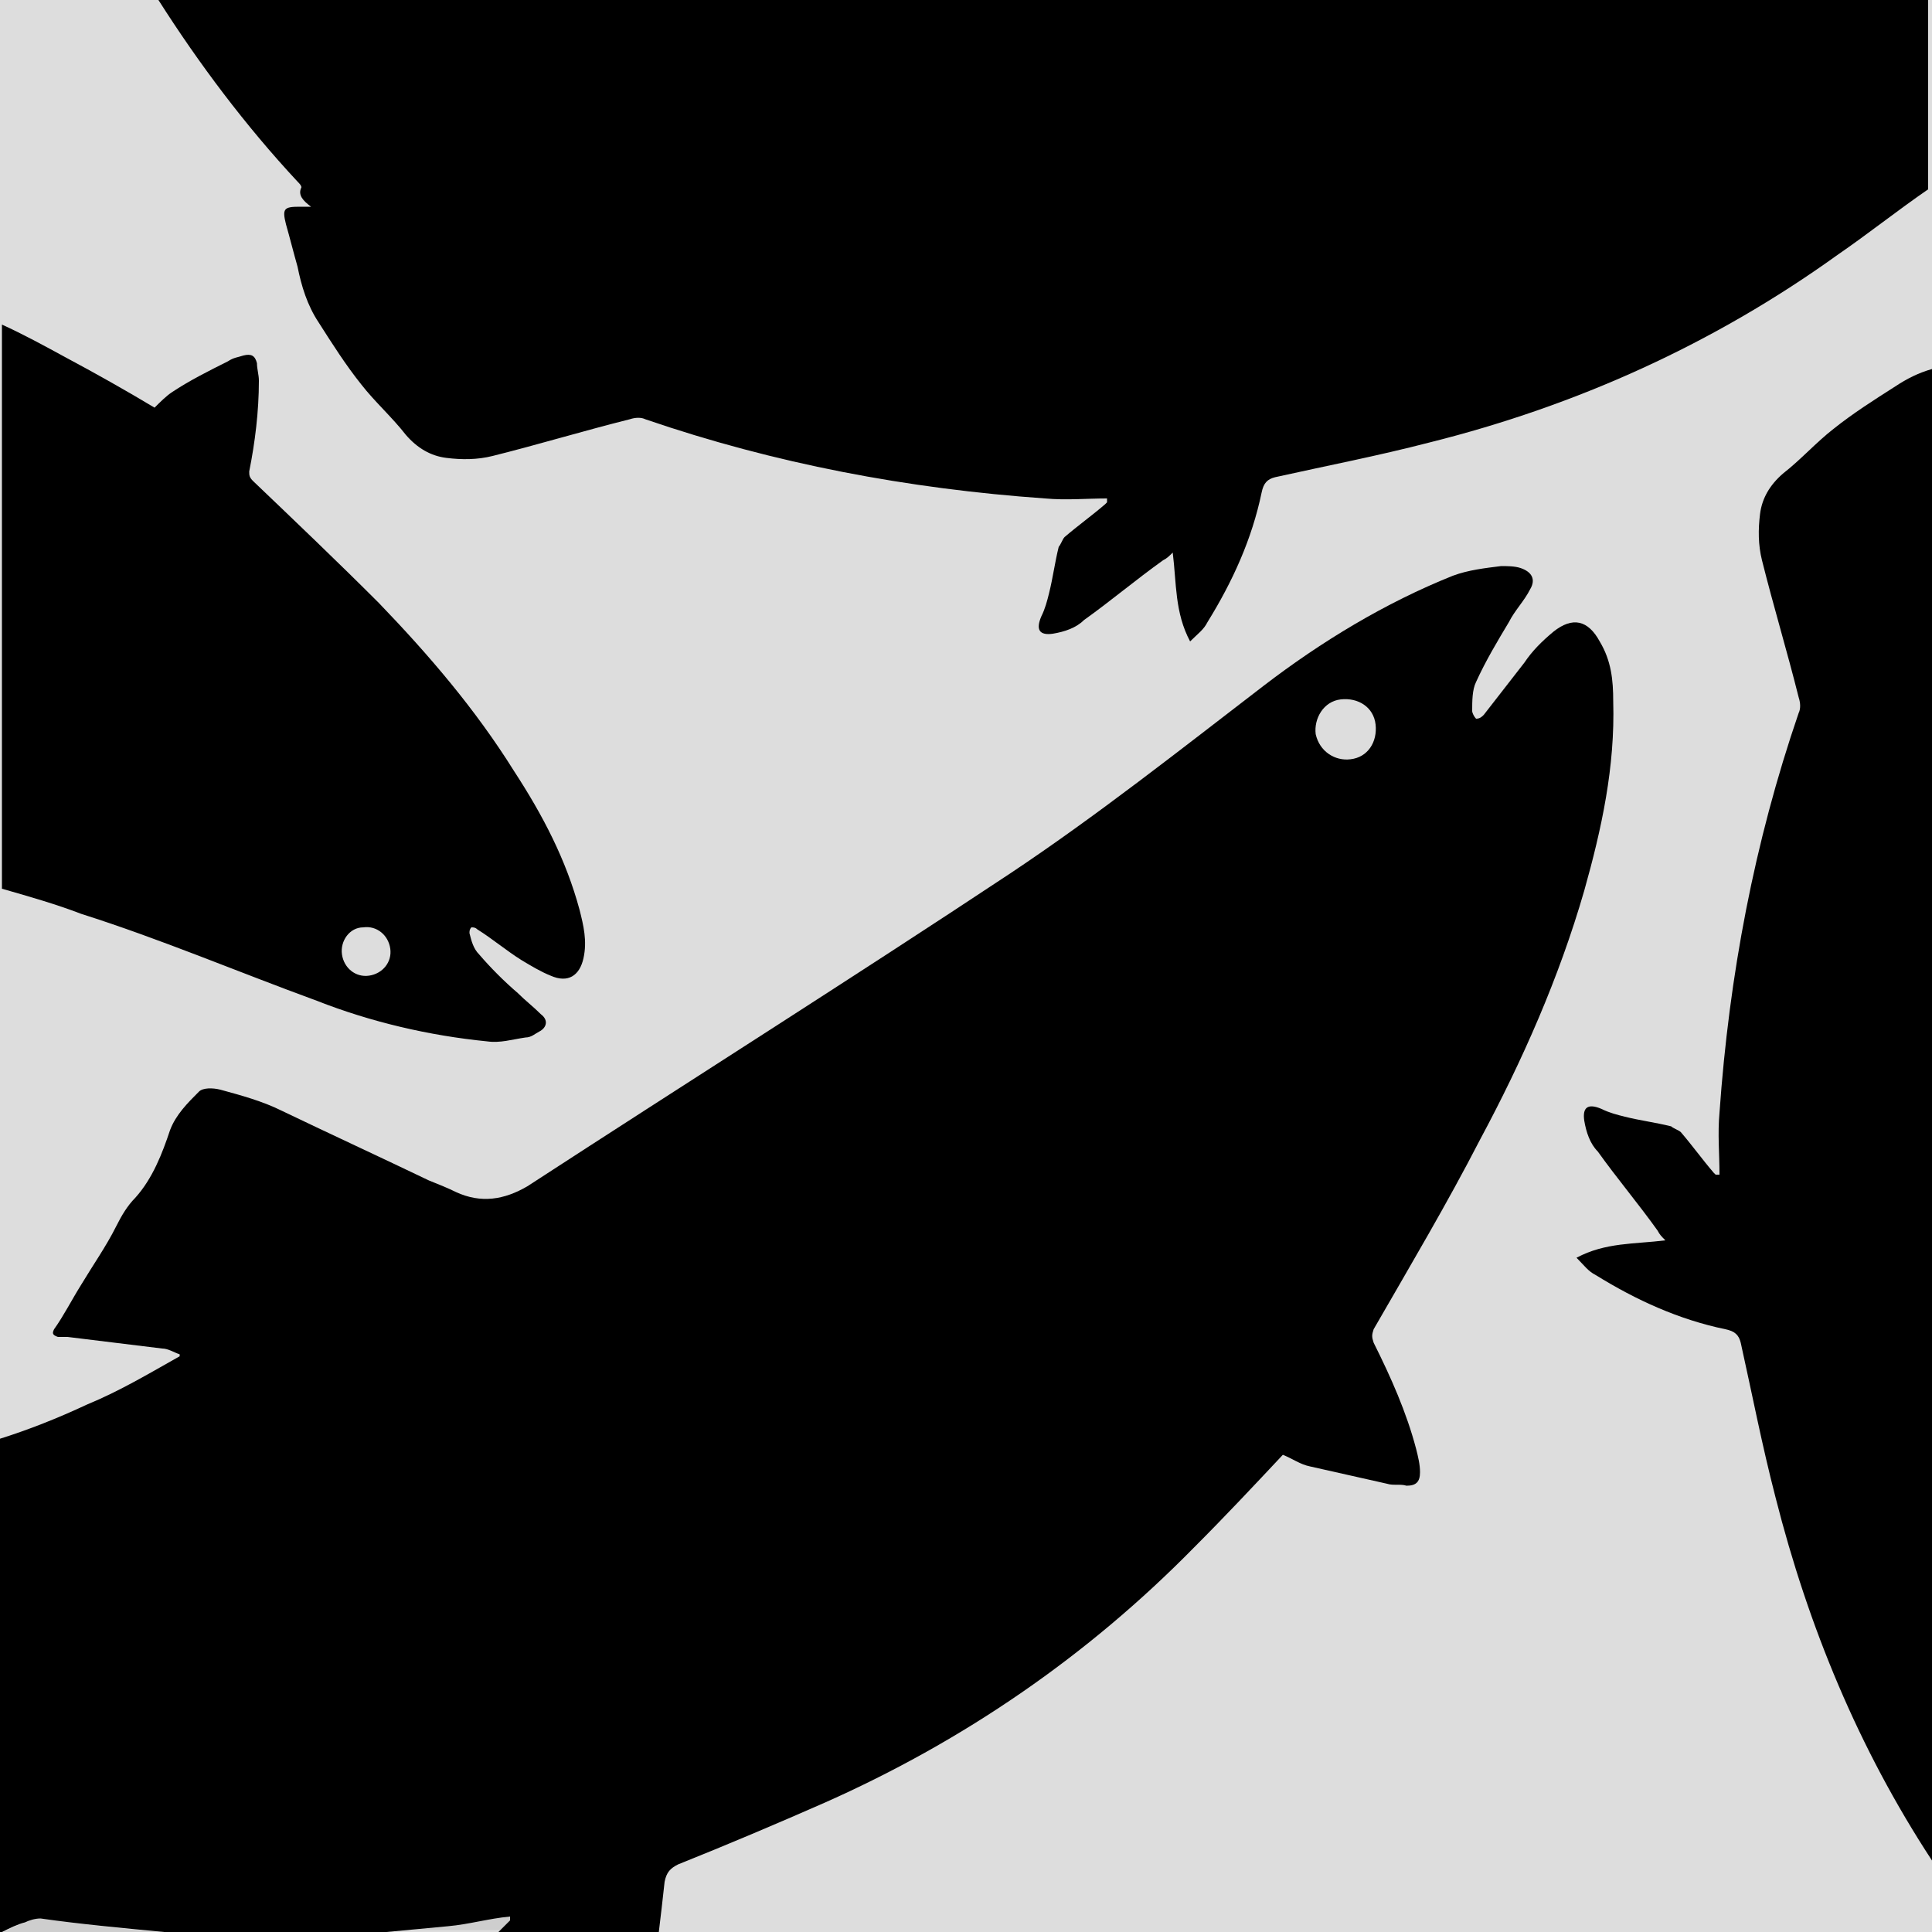
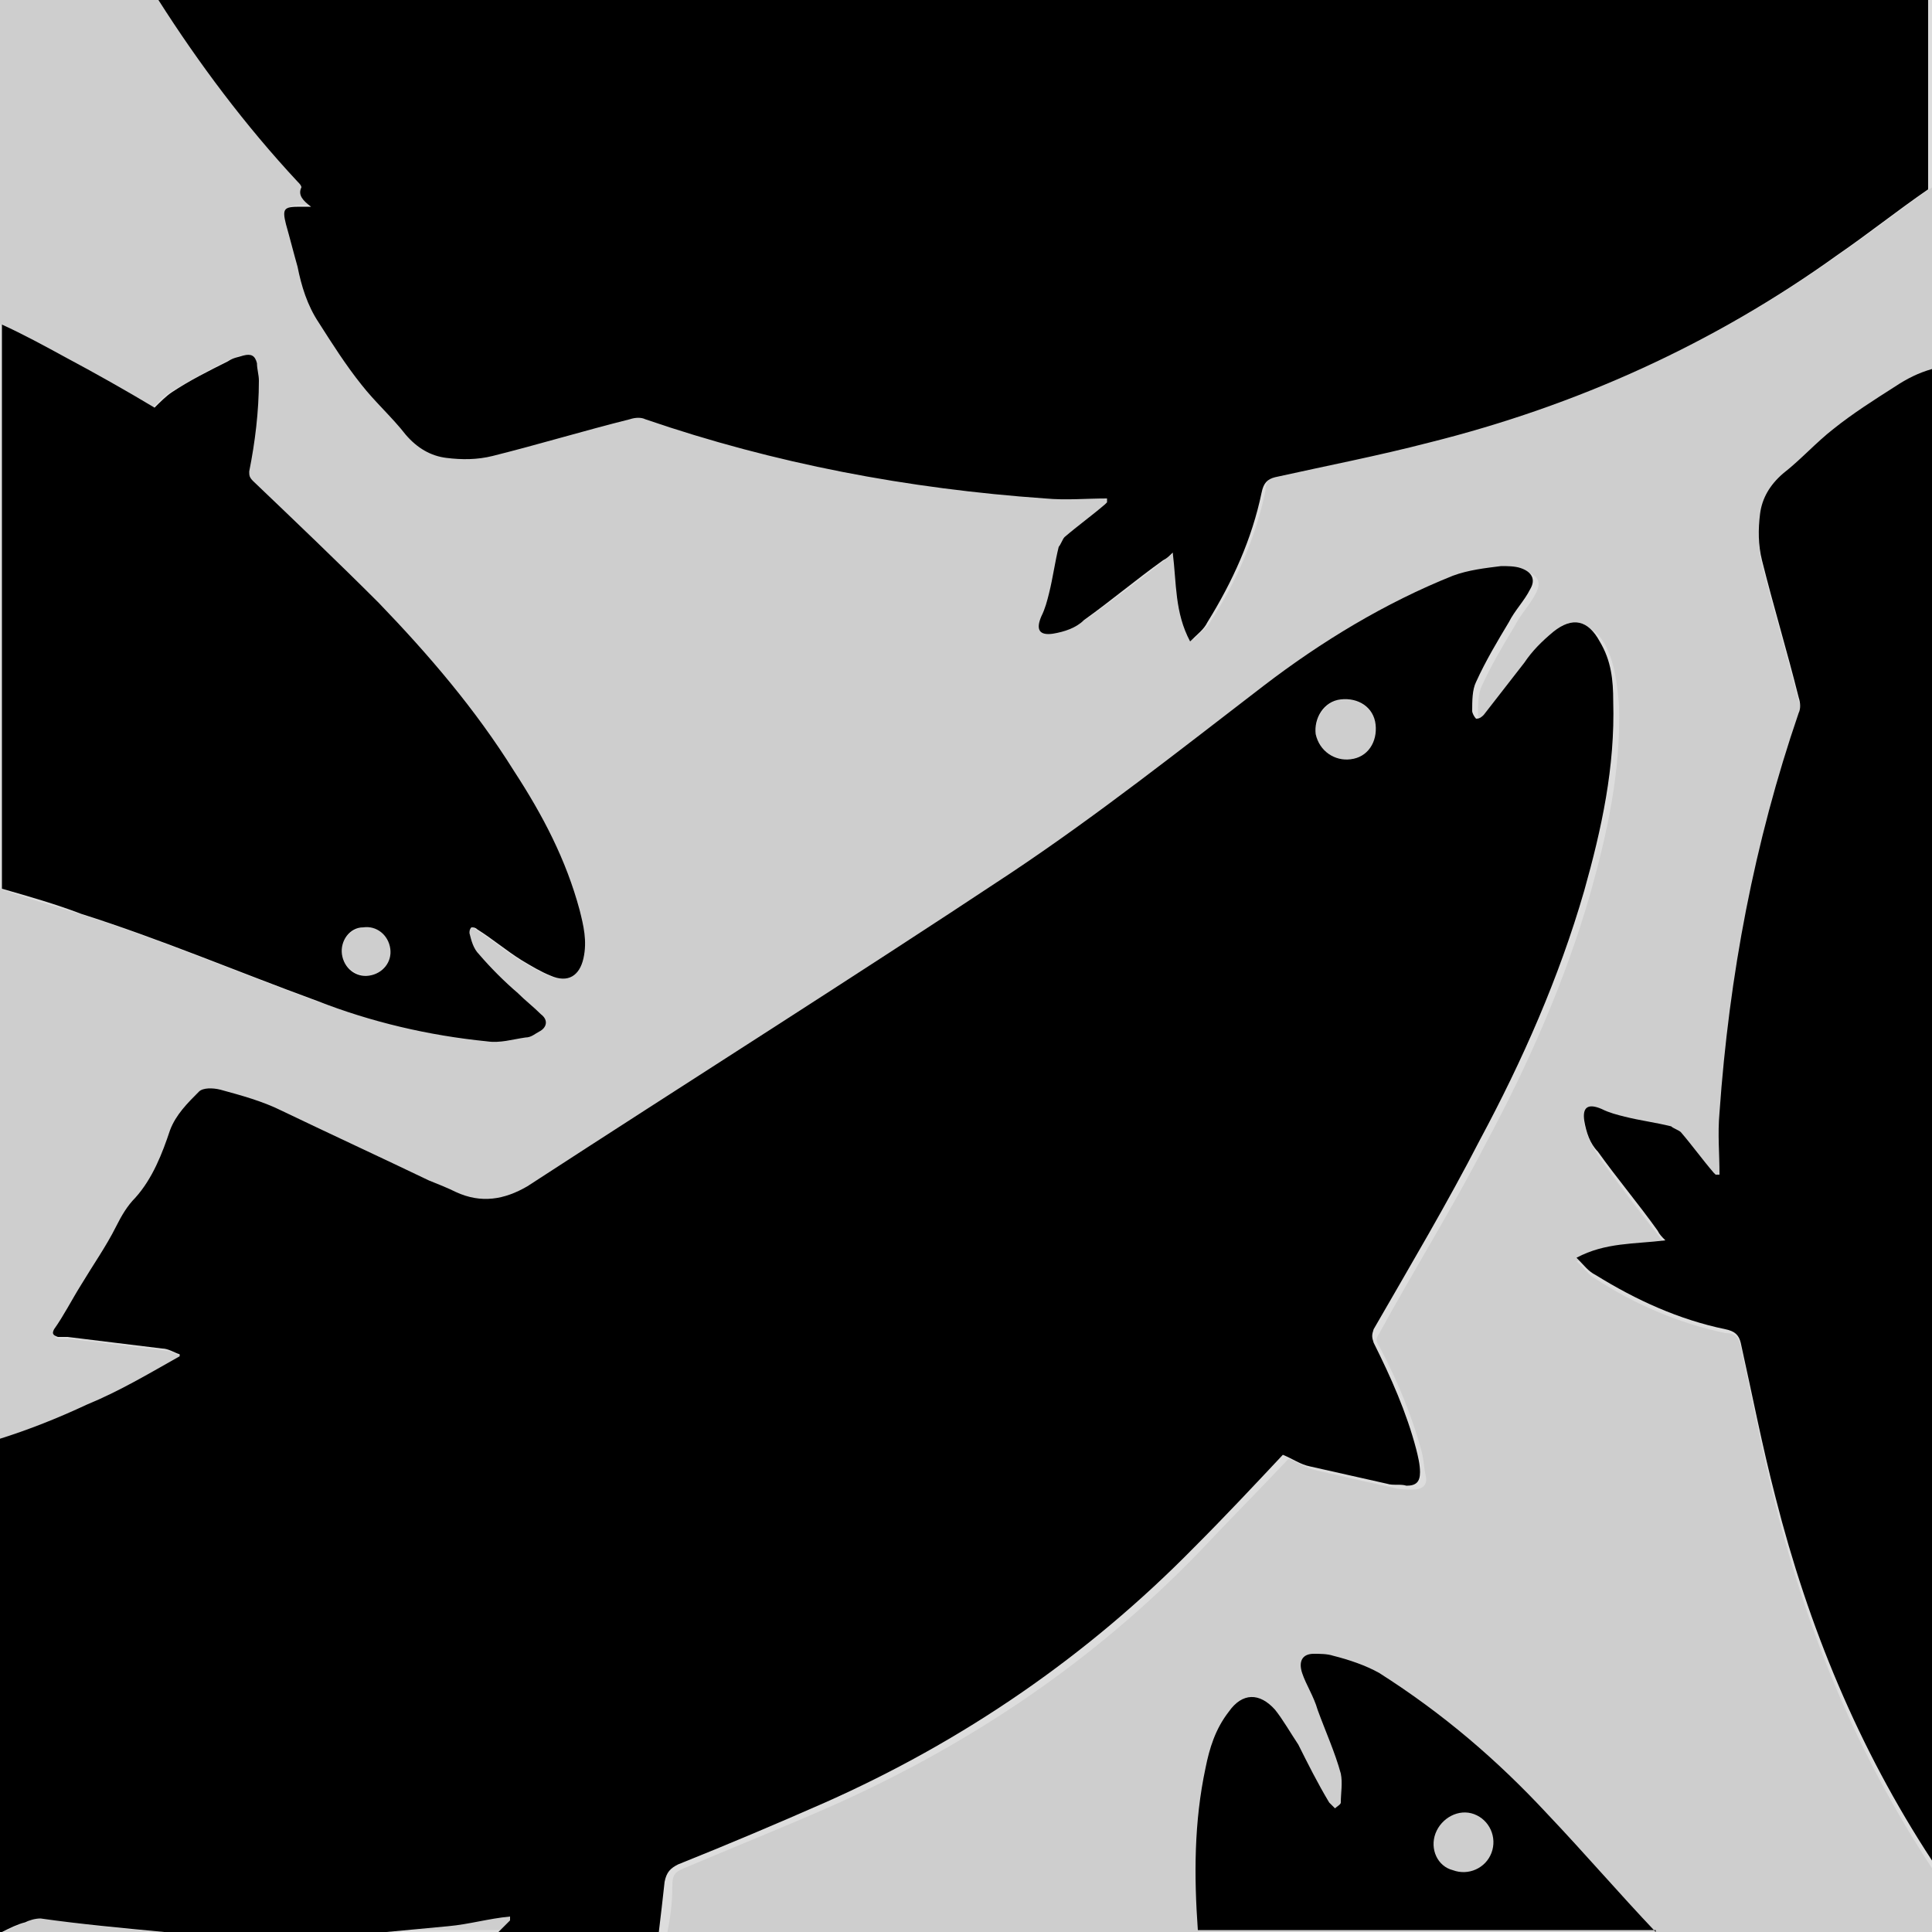
<svg xmlns="http://www.w3.org/2000/svg" version="1.1" id="Capa_1" x="0px" y="0px" viewBox="0 0 100 100" style="enable-background:new 0 0 100 100;" xml:space="preserve">
  <style type="text/css">
	.st0{fill:#DDDDDD;}
	.st1{fill:none;}
	.st2{fill:#CECECE;}
</style>
  <rect class="st0" width="100" height="100" />
  <g>
-     <path class="st1" d="M142,115.5c0.9,0,1.6-0.7,1.6-1.6s-0.7-1.6-1.6-1.6c-0.8,0-1.6,0.7-1.6,1.6S141.1,115.5,142,115.5z" />
-     <path class="st1" d="M110.4-25.6c0.9,0,1.6-0.7,1.6-1.6s-0.7-1.6-1.6-1.6s-1.6,0.7-1.6,1.6C108.8-26.4,109.5-25.7,110.4-25.6z" />
-     <path class="st2" d="M26.5,99.3c0-0.1,0-0.1,0-0.2c-1.1,0.2-2.1,0.4-3.2,0.5s-2.1,0.2-3.2,0.3H26c0.2-0.2,0.3-0.3,0.5-0.5   C26.5,99.4,26.5,99.4,26.5,99.3z" />
+     <path class="st1" d="M142,115.5c0.9,0,1.6-0.7,1.6-1.6c0-0.9-0.7-1.6-1.6-1.6c-0.8,0-1.6,0.7-1.6,1.6   C140.4,114.8,141.1,115.5,142,115.5z" />
+     <path class="st1" d="M110.4-25.6c0.9,0,1.6-0.7,1.6-1.6c0-0.9-0.7-1.6-1.6-1.6c-0.9,0-1.6,0.7-1.6,1.6   C108.8-26.4,109.5-25.7,110.4-25.6z" />
+     <path class="st2" d="M69.9,39.3c0.9-0.1,1.5-1,1.3-1.8c-0.1-0.9-1-1.4-1.8-1.3c-0.8,0.1-1.4,1-1.3,1.8   C68.3,38.9,69.1,39.4,69.9,39.3z" />
+     <path class="st2" d="M26.5,99.3c0-0.1,0-0.1,0-0.2c-1.1,0.2-2.1,0.4-3.2,0.5c-1.1,0.1-2.1,0.2-3.2,0.3H26c0.2-0.2,0.3-0.3,0.5-0.5   C26.5,99.4,26.5,99.4,26.5,99.3z" />
    <path class="st2" d="M1.4,99.5C1,99.6,0.6,99.8,0.2,100h8.4c-2.1-0.1-4.3-0.4-6.4-0.7C1.9,99.3,1.6,99.3,1.4,99.5z" />
-     <path d="M15.6,9.7c-0.2,0.4,0.1,0.7,0.5,1c-0.3,0-0.4,0-0.6,0c-0.8,0-0.9,0.1-0.7,0.9c0.2,0.7,0.4,1.5,0.6,2.2c0.2,1,0.5,2,1.1,2.9   c0.7,1.1,1.4,2.2,2.2,3.2c0.7,0.9,1.6,1.7,2.3,2.6c0.6,0.7,1.3,1.1,2.1,1.2c0.8,0.1,1.6,0.1,2.4-0.1c2.4-0.6,4.7-1.3,7.1-1.9   c0.3-0.1,0.6-0.1,0.8,0c6.7,2.3,13.6,3.6,20.7,4.1c1.1,0.1,2.1,0,3.2,0c0,0.1,0,0.1,0,0.2l-0.1,0.1c-0.7,0.6-1.4,1.1-2.1,1.7   c-0.1,0.1-0.2,0.4-0.3,0.5c-0.2,0.8-0.3,1.6-0.5,2.4c-0.1,0.4-0.2,0.8-0.4,1.2c-0.3,0.7-0.1,1,0.6,0.9c0.6-0.1,1.2-0.3,1.6-0.7   c1.4-1,2.7-2.1,4.1-3.1c0.2-0.1,0.3-0.2,0.5-0.4c0.2,1.6,0.1,3.1,0.9,4.6c0.4-0.4,0.7-0.6,0.9-1c1.3-2.1,2.3-4.3,2.8-6.7   c0.1-0.5,0.3-0.7,0.7-0.8c2.7-0.6,5.3-1.1,8-1.8c7.6-1.9,14.7-5.1,21.1-9.7c1.6-1.1,3.1-2.3,4.7-3.4V0H8.2c2.1,3.3,4.5,6.5,7.2,9.4   C15.5,9.5,15.6,9.6,15.6,9.7z" />
+     <path class="st2" d="M90.1,69.7c-0.1-0.5-0.3-0.7-0.8-0.7c-2.4-0.5-4.7-1.5-6.7-2.8c-0.4-0.2-0.6-0.6-1-0.9c1.5-0.8,3-0.7,4.6-0.9   c-0.2-0.2-0.3-0.4-0.4-0.5c-1.1-1.4-2.1-2.7-3.1-4.1c-0.3-0.5-0.6-1.1-0.7-1.6c-0.1-0.7,0.2-0.9,0.9-0.6c0.4,0.2,0.8,0.3,1.2,0.4   c0.8,0.2,1.6,0.3,2.4,0.5c0.2,0,0.4,0.1,0.5,0.3c0.6,0.7,1.1,1.4,1.7,2.1c0,0,0.1,0.1,0.1,0.1c0.1,0,0.1,0,0.2,0   c0-1.1-0.1-2.1,0-3.2c0.5-7.1,1.8-14,4.1-20.7c0.1-0.2,0.1-0.6,0-0.8c-0.6-2.4-1.3-4.7-1.9-7.1c-0.2-0.8-0.2-1.6-0.1-2.4   c0.1-0.8,0.5-1.5,1.2-2.1c0.9-0.8,1.7-1.6,2.6-2.3c1-0.8,2.1-1.5,3.2-2.2c0.6-0.4,1.2-0.7,1.9-0.8V9.7c-1.6,1.1-3.1,2.3-4.7,3.4   c-6.4,4.6-13.5,7.8-21.1,9.7c-2.6,0.7-5.3,1.2-8,1.8c-0.5,0.1-0.7,0.3-0.7,0.8c-0.5,2.4-1.5,4.7-2.8,6.7c-0.2,0.4-0.6,0.6-0.9,1   c-0.8-1.5-0.7-3-0.9-4.6c-0.2,0.2-0.4,0.3-0.5,0.4c-1.4,1.1-2.7,2.1-4.1,3.1c-0.5,0.3-1.1,0.6-1.6,0.7c-0.7,0.1-0.9-0.2-0.6-0.9   c0.2-0.4,0.3-0.8,0.4-1.2c0.2-0.8,0.3-1.6,0.5-2.4c0-0.2,0.1-0.4,0.3-0.5c0.7-0.6,1.4-1.1,2.1-1.7c0,0,0.1-0.1,0.1-0.1   c0-0.1,0-0.1,0-0.2c-1.1,0-2.1,0.1-3.2,0c-7.1-0.5-14-1.8-20.7-4.1c-0.2-0.1-0.6-0.1-0.8,0c-2.4,0.6-4.7,1.3-7.1,1.9   c-0.8,0.2-1.6,0.2-2.4,0.1c-0.8-0.1-1.5-0.5-2.1-1.2c-0.8-0.9-1.6-1.7-2.3-2.6c-0.8-1-1.5-2.1-2.2-3.2c-0.6-0.9-0.9-1.9-1.1-2.9   c-0.1-0.8-0.4-1.5-0.6-2.2c-0.2-0.8-0.1-0.9,0.7-0.9c0.1,0,0.3,0,0.6,0c-0.4-0.3-0.7-0.5-0.5-1c0,0-0.1-0.2-0.2-0.2   C12.7,6.5,10.3,3.3,8.2,0H0v16.8c1.1,0.5,2.2,1.1,3.3,1.7c1.6,0.9,3.1,1.8,4.6,2.6c0.3-0.3,0.6-0.6,0.9-0.8c1-0.6,1.9-1.1,2.9-1.6   c0.2-0.1,0.5-0.2,0.8-0.3c0.4-0.1,0.6,0,0.7,0.4c0.1,0.3,0.1,0.6,0.1,0.9c0,1.6-0.1,3.1-0.5,4.7c0,0.2,0,0.4,0.2,0.5   c2.2,2.1,4.4,4.1,6.5,6.3c2.6,2.7,5,5.5,7,8.7c1.4,2.2,2.7,4.6,3.4,7.2c0.2,0.8,0.4,1.7,0.2,2.5c-0.2,1-0.8,1.3-1.7,0.9   c-0.5-0.2-1-0.5-1.5-0.8c-0.8-0.5-1.5-1.1-2.3-1.6c-0.1-0.1-0.2-0.1-0.3-0.1c0,0.1-0.1,0.2-0.1,0.3c0.1,0.4,0.3,0.8,0.5,1.1   c0.6,0.7,1.3,1.3,2,2c0.4,0.4,0.9,0.7,1.2,1.1c0.3,0.3,0.3,0.7-0.1,0.9c-0.2,0.1-0.5,0.3-0.7,0.3c-0.7,0.1-1.4,0.2-2,0.2   c-3-0.3-5.9-1.1-8.8-2.1c-4.1-1.5-8.1-3.2-12.2-4.5C2.8,46.9,1.4,46.5,0,46v28.6c1.6-0.5,3.1-1.1,4.6-1.8c1.6-0.7,3.2-1.7,4.8-2.5   c0,0,0-0.1,0-0.1c-0.3-0.1-0.6-0.3-0.9-0.3c-1.6-0.2-3.3-0.4-4.9-0.6c-0.2,0-0.3,0-0.5,0c-0.3,0-0.3-0.2-0.2-0.4   c0.5-0.8,0.9-1.6,1.4-2.3c0.6-1,1.3-1.9,1.8-3c0.3-0.6,0.6-1,1-1.5c0.9-1,1.4-2.2,2-3.4c0.4-0.7,1-1.4,1.5-2   c0.2-0.2,0.8-0.2,1.1-0.1c1.1,0.3,2.2,0.6,3.2,1.1c2.6,1.2,5.1,2.4,7.6,3.6c0.5,0.2,0.9,0.4,1.4,0.6c1.3,0.6,2.6,0.4,3.7-0.3   c8.4-5.4,16.8-10.7,25-16.2c4.5-3,8.7-6.4,13.1-9.7c3-2.3,6.3-4.2,9.8-5.7c0.8-0.3,1.6-0.4,2.5-0.5c0.3,0,0.7,0,1,0.1   c0.6,0.2,0.8,0.5,0.5,1.1c-0.3,0.6-0.8,1.1-1.1,1.7c-0.6,1-1.2,2-1.7,3.1c-0.2,0.4-0.2,1-0.2,1.5c0,0.1,0.1,0.2,0.2,0.4   c0.1-0.1,0.3-0.1,0.4-0.2c0.7-0.9,1.4-1.8,2.1-2.7c0.5-0.6,1-1.1,1.5-1.6c0.9-0.8,1.8-0.6,2.4,0.5c0.5,1,0.6,2,0.7,3.1   c0.1,3.4-0.6,6.6-1.5,9.8c-1.3,4.5-3.2,8.8-5.4,12.9c-1.7,3.3-3.7,6.5-5.5,9.8c-0.2,0.3-0.2,0.4,0,0.7c0.9,1.7,1.7,3.6,2.2,5.5   c0.1,0.4,0.1,0.8,0.2,1.2c0.1,0.5-0.2,0.7-0.7,0.7c-0.3,0-0.7,0-1-0.1c-1.4-0.3-2.7-0.6-4-0.9c-0.5-0.1-0.9-0.4-1.4-0.6   c-1.5,1.6-3.1,3.2-4.6,4.8c-5.5,5.7-11.9,10-19.1,13.2c-2.5,1.1-5,2.1-7.6,3.2c-0.5,0.2-0.6,0.4-0.6,0.9c0,0.9-0.1,1.7-0.3,2.6H100   v-3.5c-3.8-5.8-6.4-12-8.1-18.8C91.2,75.1,90.7,72.4,90.1,69.7z" />
+     <path class="st2" d="M19.1,50.5c0.7-0.1,1.2-0.7,1.1-1.4c-0.1-0.7-0.7-1.2-1.4-1.1c-0.7,0.1-1.2,0.7-1.1,1.4   C17.7,50,18.4,50.5,19.1,50.5z" />
+     <path d="M15.6,9.7c-0.2,0.4,0.1,0.7,0.5,1c-0.3,0-0.4,0-0.6,0c-0.8,0-0.9,0.1-0.7,0.9c0.2,0.7,0.4,1.5,0.6,2.2c0.2,1,0.5,2,1.1,2.9   c0.7,1.1,1.4,2.2,2.2,3.2c0.7,0.9,1.6,1.7,2.3,2.6c0.6,0.7,1.3,1.1,2.1,1.2c0.8,0.1,1.6,0.1,2.4-0.1c2.4-0.6,4.7-1.3,7.1-1.9   c0.3-0.1,0.6-0.1,0.8,0c6.7,2.3,13.6,3.6,20.7,4.1c1.1,0.1,2.1,0,3.2,0c0,0.1,0,0.1,0,0.2c0,0-0.1,0.1-0.1,0.1   c-0.7,0.6-1.4,1.1-2.1,1.7c-0.1,0.1-0.2,0.4-0.3,0.5c-0.2,0.8-0.3,1.6-0.5,2.4c-0.1,0.4-0.2,0.8-0.4,1.2c-0.3,0.7-0.1,1,0.6,0.9   c0.6-0.1,1.2-0.3,1.6-0.7c1.4-1,2.7-2.1,4.1-3.1c0.2-0.1,0.3-0.2,0.5-0.4c0.2,1.6,0.1,3.1,0.9,4.6c0.4-0.4,0.7-0.6,0.9-1   c1.3-2.1,2.3-4.3,2.8-6.7c0.1-0.5,0.3-0.7,0.7-0.8c2.7-0.6,5.3-1.1,8-1.8c7.6-1.9,14.7-5.1,21.1-9.7c1.6-1.1,3.1-2.3,4.7-3.4V0H8.2   c2.1,3.3,4.5,6.5,7.2,9.4C15.5,9.5,15.6,9.6,15.6,9.7z" />
    <path d="M20.1,100H8.6C12.4,100.3,16.3,100.3,20.1,100z" />
-     <path d="M98.1,20c-1.1,0.7-2.2,1.4-3.2,2.2c-0.9,0.7-1.7,1.6-2.6,2.3c-0.7,0.6-1.1,1.3-1.2,2.1C91,27.4,91,28.2,91.2,29   c0.6,2.4,1.3,4.7,1.9,7.1c0.1,0.3,0.1,0.6,0,0.8c-2.3,6.7-3.6,13.6-4.1,20.7c-0.1,1.1,0,2.1,0,3.2c-0.1,0-0.1,0-0.2,0l-0.1-0.1   c-0.6-0.7-1.1-1.4-1.7-2.1c-0.1-0.1-0.4-0.2-0.5-0.3c-0.8-0.2-1.6-0.3-2.4-0.5c-0.4-0.1-0.8-0.2-1.2-0.4c-0.7-0.3-1-0.1-0.9,0.6   c0.1,0.6,0.3,1.2,0.7,1.6c1,1.4,2.1,2.7,3.1,4.1c0.1,0.2,0.2,0.3,0.4,0.5c-1.6,0.2-3.1,0.1-4.6,0.9c0.4,0.4,0.6,0.7,1,0.9   c2.1,1.3,4.3,2.3,6.7,2.8c0.5,0.1,0.7,0.3,0.8,0.7c0.6,2.7,1.1,5.3,1.8,8c1.7,6.7,4.3,13,8.1,18.8V19.1   C99.3,19.3,98.7,19.6,98.1,20z" />
+     <path d="M35.1,96.5c2.5-1,5.1-2.1,7.6-3.2c7.2-3.2,13.6-7.6,19.1-13.2c1.6-1.6,3.1-3.2,4.6-4.8c0.5,0.2,0.9,0.5,1.4,0.6   c1.3,0.3,2.7,0.6,4,0.9c0.3,0.1,0.7,0,1,0.1c0.5,0,0.7-0.2,0.7-0.7c0-0.4-0.1-0.8-0.2-1.2c-0.5-1.9-1.3-3.7-2.2-5.5   c-0.1-0.3-0.1-0.4,0-0.7c1.9-3.3,3.8-6.5,5.5-9.8c2.2-4.1,4.1-8.4,5.4-12.9c0.9-3.2,1.6-6.4,1.5-9.8c0-1.1-0.1-2.1-0.7-3.1   c-0.6-1.1-1.4-1.3-2.4-0.5c-0.6,0.5-1.1,1-1.5,1.6c-0.7,0.9-1.4,1.8-2.1,2.7c-0.1,0.1-0.2,0.2-0.4,0.2c-0.1-0.1-0.2-0.3-0.2-0.4   c0-0.5,0-1.1,0.2-1.5c0.5-1.1,1.1-2.1,1.7-3.1c0.3-0.6,0.8-1.1,1.1-1.7c0.3-0.5,0.1-0.9-0.5-1.1c-0.3-0.1-0.7-0.1-1-0.1   c-0.8,0.1-1.7,0.2-2.5,0.5c-3.5,1.4-6.8,3.4-9.8,5.7c-4.3,3.3-8.6,6.7-13.1,9.7c-8.3,5.5-16.7,10.8-25,16.2   c-1.2,0.7-2.4,0.9-3.7,0.3c-0.4-0.2-0.9-0.4-1.4-0.6c-2.5-1.2-5.1-2.4-7.6-3.6c-1-0.5-2.1-0.8-3.2-1.1c-0.4-0.1-0.9-0.1-1.1,0.1   c-0.6,0.6-1.2,1.2-1.5,2C8.4,59.7,7.9,61,7,62c-0.4,0.4-0.7,0.9-1,1.5c-0.5,1-1.2,2-1.8,3c-0.5,0.8-0.9,1.6-1.4,2.3   C2.7,69,2.7,69.1,3,69.2c0.2,0,0.3,0,0.5,0c1.6,0.2,3.3,0.4,4.9,0.6c0.3,0,0.6,0.2,0.9,0.3c0,0,0,0.1,0,0.1   c-1.6,0.9-3.1,1.8-4.8,2.5c-1.5,0.7-3,1.3-4.6,1.8V100h0.2c0.4-0.2,0.8-0.4,1.2-0.5c0.2-0.1,0.5-0.2,0.8-0.2   c2.1,0.3,4.3,0.5,6.4,0.7h11.5c1.1-0.1,2.1-0.2,3.2-0.3c1.1-0.1,2.1-0.4,3.2-0.5c0,0.1,0,0.1,0,0.2c0,0-0.1,0.1-0.1,0.1   c-0.2,0.2-0.3,0.3-0.5,0.5h8.3c0.1-0.8,0.2-1.7,0.3-2.6C34.5,96.9,34.7,96.7,35.1,96.5z M69.4,36.2c0.9-0.1,1.7,0.4,1.8,1.3   c0.1,0.9-0.4,1.7-1.3,1.8c-0.8,0.1-1.6-0.4-1.8-1.3C68,37.2,68.5,36.3,69.4,36.2z" />
+     <path d="M16.4,51.8c2.8,1.1,5.8,1.8,8.8,2.1c0.7,0.1,1.3-0.1,2-0.2c0.3,0,0.5-0.2,0.7-0.3c0.4-0.2,0.5-0.6,0.1-0.9   c-0.4-0.4-0.8-0.7-1.2-1.1c-0.7-0.6-1.4-1.3-2-2c-0.3-0.3-0.4-0.7-0.5-1.1c0-0.1,0-0.2,0.1-0.3c0.1,0,0.2,0,0.3,0.1   c0.8,0.5,1.5,1.1,2.3,1.6c0.5,0.3,1,0.6,1.5,0.8c0.9,0.4,1.5,0,1.7-0.9c0.2-0.9,0-1.7-0.2-2.5c-0.7-2.6-1.9-4.9-3.4-7.2   c-2-3.2-4.4-6-7-8.7c-2.1-2.1-4.3-4.2-6.5-6.3c-0.2-0.2-0.2-0.3-0.2-0.5c0.3-1.5,0.5-3.1,0.5-4.7c0-0.3-0.1-0.6-0.1-0.9   c-0.1-0.4-0.3-0.5-0.7-0.4c-0.3,0.1-0.5,0.1-0.8,0.3c-1,0.5-2,1-2.9,1.6c-0.3,0.2-0.6,0.5-0.9,0.8c-1.5-0.9-3.1-1.8-4.6-2.6   c-1.1-0.6-2.2-1.2-3.3-1.7V46c1.4,0.4,2.8,0.8,4.1,1.3C8.3,48.6,12.3,50.3,16.4,51.8z M18.8,48c0.7-0.1,1.3,0.4,1.4,1.1   c0.1,0.7-0.4,1.3-1.1,1.4c-0.7,0.1-1.3-0.4-1.4-1.1C17.6,48.7,18.1,48,18.8,48z" />
+     <path d="M98.1,20c-1.1,0.7-2.2,1.4-3.2,2.2c-0.9,0.7-1.7,1.6-2.6,2.3c-0.7,0.6-1.1,1.3-1.2,2.1c-0.1,0.8-0.1,1.6,0.1,2.4   c0.6,2.4,1.3,4.7,1.9,7.1c0.1,0.3,0.1,0.6,0,0.8c-2.3,6.7-3.6,13.6-4.1,20.7c-0.1,1.1,0,2.1,0,3.2c-0.1,0-0.1,0-0.2,0   c0,0-0.1-0.1-0.1-0.1c-0.6-0.7-1.1-1.4-1.7-2.1c-0.1-0.1-0.4-0.2-0.5-0.3c-0.8-0.2-1.6-0.3-2.4-0.5c-0.4-0.1-0.8-0.2-1.2-0.4   c-0.7-0.3-1-0.1-0.9,0.6c0.1,0.6,0.3,1.2,0.7,1.6c1,1.4,2.1,2.7,3.1,4.1c0.1,0.2,0.2,0.3,0.4,0.5c-1.6,0.2-3.1,0.1-4.6,0.9   c0.4,0.4,0.6,0.7,1,0.9c2.1,1.3,4.3,2.3,6.7,2.8c0.5,0.1,0.7,0.3,0.8,0.7c0.6,2.7,1.1,5.3,1.8,8c1.7,6.7,4.3,13,8.1,18.8V19.1   C99.3,19.3,98.7,19.6,98.1,20z" />
  </g>
-   <path d="M35.1,96.5c2.5-1,5.1-2.1,7.6-3.2c7.2-3.2,13.6-7.6,19.1-13.2c1.6-1.6,3.1-3.2,4.6-4.8c0.5,0.2,0.9,0.5,1.4,0.6  c1.3,0.3,2.7,0.6,4,0.9c0.3,0.1,0.7,0,1,0.1c0.5,0,0.7-0.2,0.7-0.7c0-0.4-0.1-0.8-0.2-1.2c-0.5-1.9-1.3-3.7-2.2-5.5  c-0.1-0.3-0.1-0.4,0-0.7c1.9-3.3,3.8-6.5,5.5-9.8c2.2-4.1,4.1-8.4,5.4-12.9c0.9-3.2,1.6-6.4,1.5-9.8c0-1.1-0.1-2.1-0.7-3.1  c-0.6-1.1-1.4-1.3-2.4-0.5c-0.6,0.5-1.1,1-1.5,1.6c-0.7,0.9-1.4,1.8-2.1,2.7c-0.1,0.1-0.2,0.2-0.4,0.2c-0.1-0.1-0.2-0.3-0.2-0.4  c0-0.5,0-1.1,0.2-1.5c0.5-1.1,1.1-2.1,1.7-3.1c0.3-0.6,0.8-1.1,1.1-1.7c0.3-0.5,0.1-0.9-0.5-1.1c-0.3-0.1-0.7-0.1-1-0.1  c-0.8,0.1-1.7,0.2-2.5,0.5c-3.5,1.4-6.8,3.4-9.8,5.7c-4.3,3.3-8.6,6.7-13.1,9.7C44,50.7,35.6,56,27.3,61.4c-1.2,0.7-2.4,0.9-3.7,0.3  c-0.4-0.2-0.9-0.4-1.4-0.6c-2.5-1.2-5.1-2.4-7.6-3.6c-1-0.5-2.1-0.8-3.2-1.1c-0.4-0.1-0.9-0.1-1.1,0.1c-0.6,0.6-1.2,1.2-1.5,2  C8.4,59.7,7.9,61,7,62c-0.4,0.4-0.7,0.9-1,1.5c-0.5,1-1.2,2-1.8,3c-0.5,0.8-0.9,1.6-1.4,2.3C2.7,69,2.7,69.1,3,69.2  c0.2,0,0.3,0,0.5,0c1.6,0.2,3.3,0.4,4.9,0.6c0.3,0,0.6,0.2,0.9,0.3v0.1c-1.6,0.9-3.1,1.8-4.8,2.5c-1.5,0.7-3,1.3-4.6,1.8V100h0.2  c0.4-0.2,0.8-0.4,1.2-0.5c0.2-0.1,0.5-0.2,0.8-0.2c2.1,0.3,4.3,0.5,6.4,0.7H20c1.1-0.1,2.1-0.2,3.2-0.3c1.1-0.1,2.1-0.4,3.2-0.5  c0,0.1,0,0.1,0,0.2l-0.1,0.1c-0.2,0.2-0.3,0.3-0.5,0.5h8.3c0.1-0.8,0.2-1.7,0.3-2.6C34.5,96.9,34.7,96.7,35.1,96.5z M69.4,36.2  c0.9-0.1,1.7,0.4,1.8,1.3c0.1,0.9-0.4,1.7-1.3,1.8c-0.8,0.1-1.6-0.4-1.8-1.3C68,37.2,68.5,36.3,69.4,36.2z" />
-   <path d="M16.4,51.8c2.8,1.1,5.8,1.8,8.8,2.1c0.7,0.1,1.3-0.1,2-0.2c0.3,0,0.5-0.2,0.7-0.3c0.4-0.2,0.5-0.6,0.1-0.9  c-0.4-0.4-0.8-0.7-1.2-1.1c-0.7-0.6-1.4-1.3-2-2c-0.3-0.3-0.4-0.7-0.5-1.1c0-0.1,0-0.2,0.1-0.3c0.1,0,0.2,0,0.3,0.1  c0.8,0.5,1.5,1.1,2.3,1.6c0.5,0.3,1,0.6,1.5,0.8c0.9,0.4,1.5,0,1.7-0.9s0-1.7-0.2-2.5c-0.7-2.6-1.9-4.9-3.4-7.2c-2-3.2-4.4-6-7-8.7  c-2.1-2.1-4.3-4.2-6.5-6.3c-0.2-0.2-0.2-0.3-0.2-0.5c0.3-1.5,0.5-3.1,0.5-4.7c0-0.3-0.1-0.6-0.1-0.9c-0.1-0.4-0.3-0.5-0.7-0.4  c-0.3,0.1-0.5,0.1-0.8,0.3c-1,0.5-2,1-2.9,1.6c-0.3,0.2-0.6,0.5-0.9,0.8c-1.5-0.9-3.1-1.8-4.6-2.6c-1.1-0.6-2.2-1.2-3.3-1.7V46  c1.4,0.4,2.8,0.8,4.1,1.3C8.3,48.6,12.3,50.3,16.4,51.8z M18.8,48c0.7-0.1,1.3,0.4,1.4,1.1c0.1,0.7-0.4,1.3-1.1,1.4  c-0.7,0.1-1.3-0.4-1.4-1.1C17.6,48.7,18.1,48,18.8,48z" />
+   <path d="M85.7,100c-1.9-2-3.7-4.1-5.6-6.1c-2.6-2.8-5.4-5.2-8.7-7.3c-0.7-0.4-1.6-0.7-2.4-0.9c-0.3-0.1-0.7-0.1-1-0.1  c-0.6,0-0.8,0.4-0.6,1c0.2,0.6,0.6,1.2,0.8,1.9c0.4,1.1,0.9,2.2,1.2,3.3c0.1,0.5,0,1,0,1.5c0,0.1-0.2,0.2-0.3,0.3  c-0.1-0.1-0.2-0.2-0.3-0.3c-0.6-1-1.1-2-1.6-3c-0.4-0.6-0.8-1.3-1.2-1.8c-0.8-0.9-1.7-0.9-2.4,0.1c-0.7,0.9-1,1.9-1.2,2.9  c-0.6,2.8-0.6,5.6-0.4,8.4H85.7z M74.3,94.9c0.3-0.8,1.2-1.3,2-1c0.8,0.3,1.2,1.2,0.9,2c-0.3,0.8-1.2,1.2-2,0.9  C74.4,96.6,74,95.7,74.3,94.9z" />
</svg>
